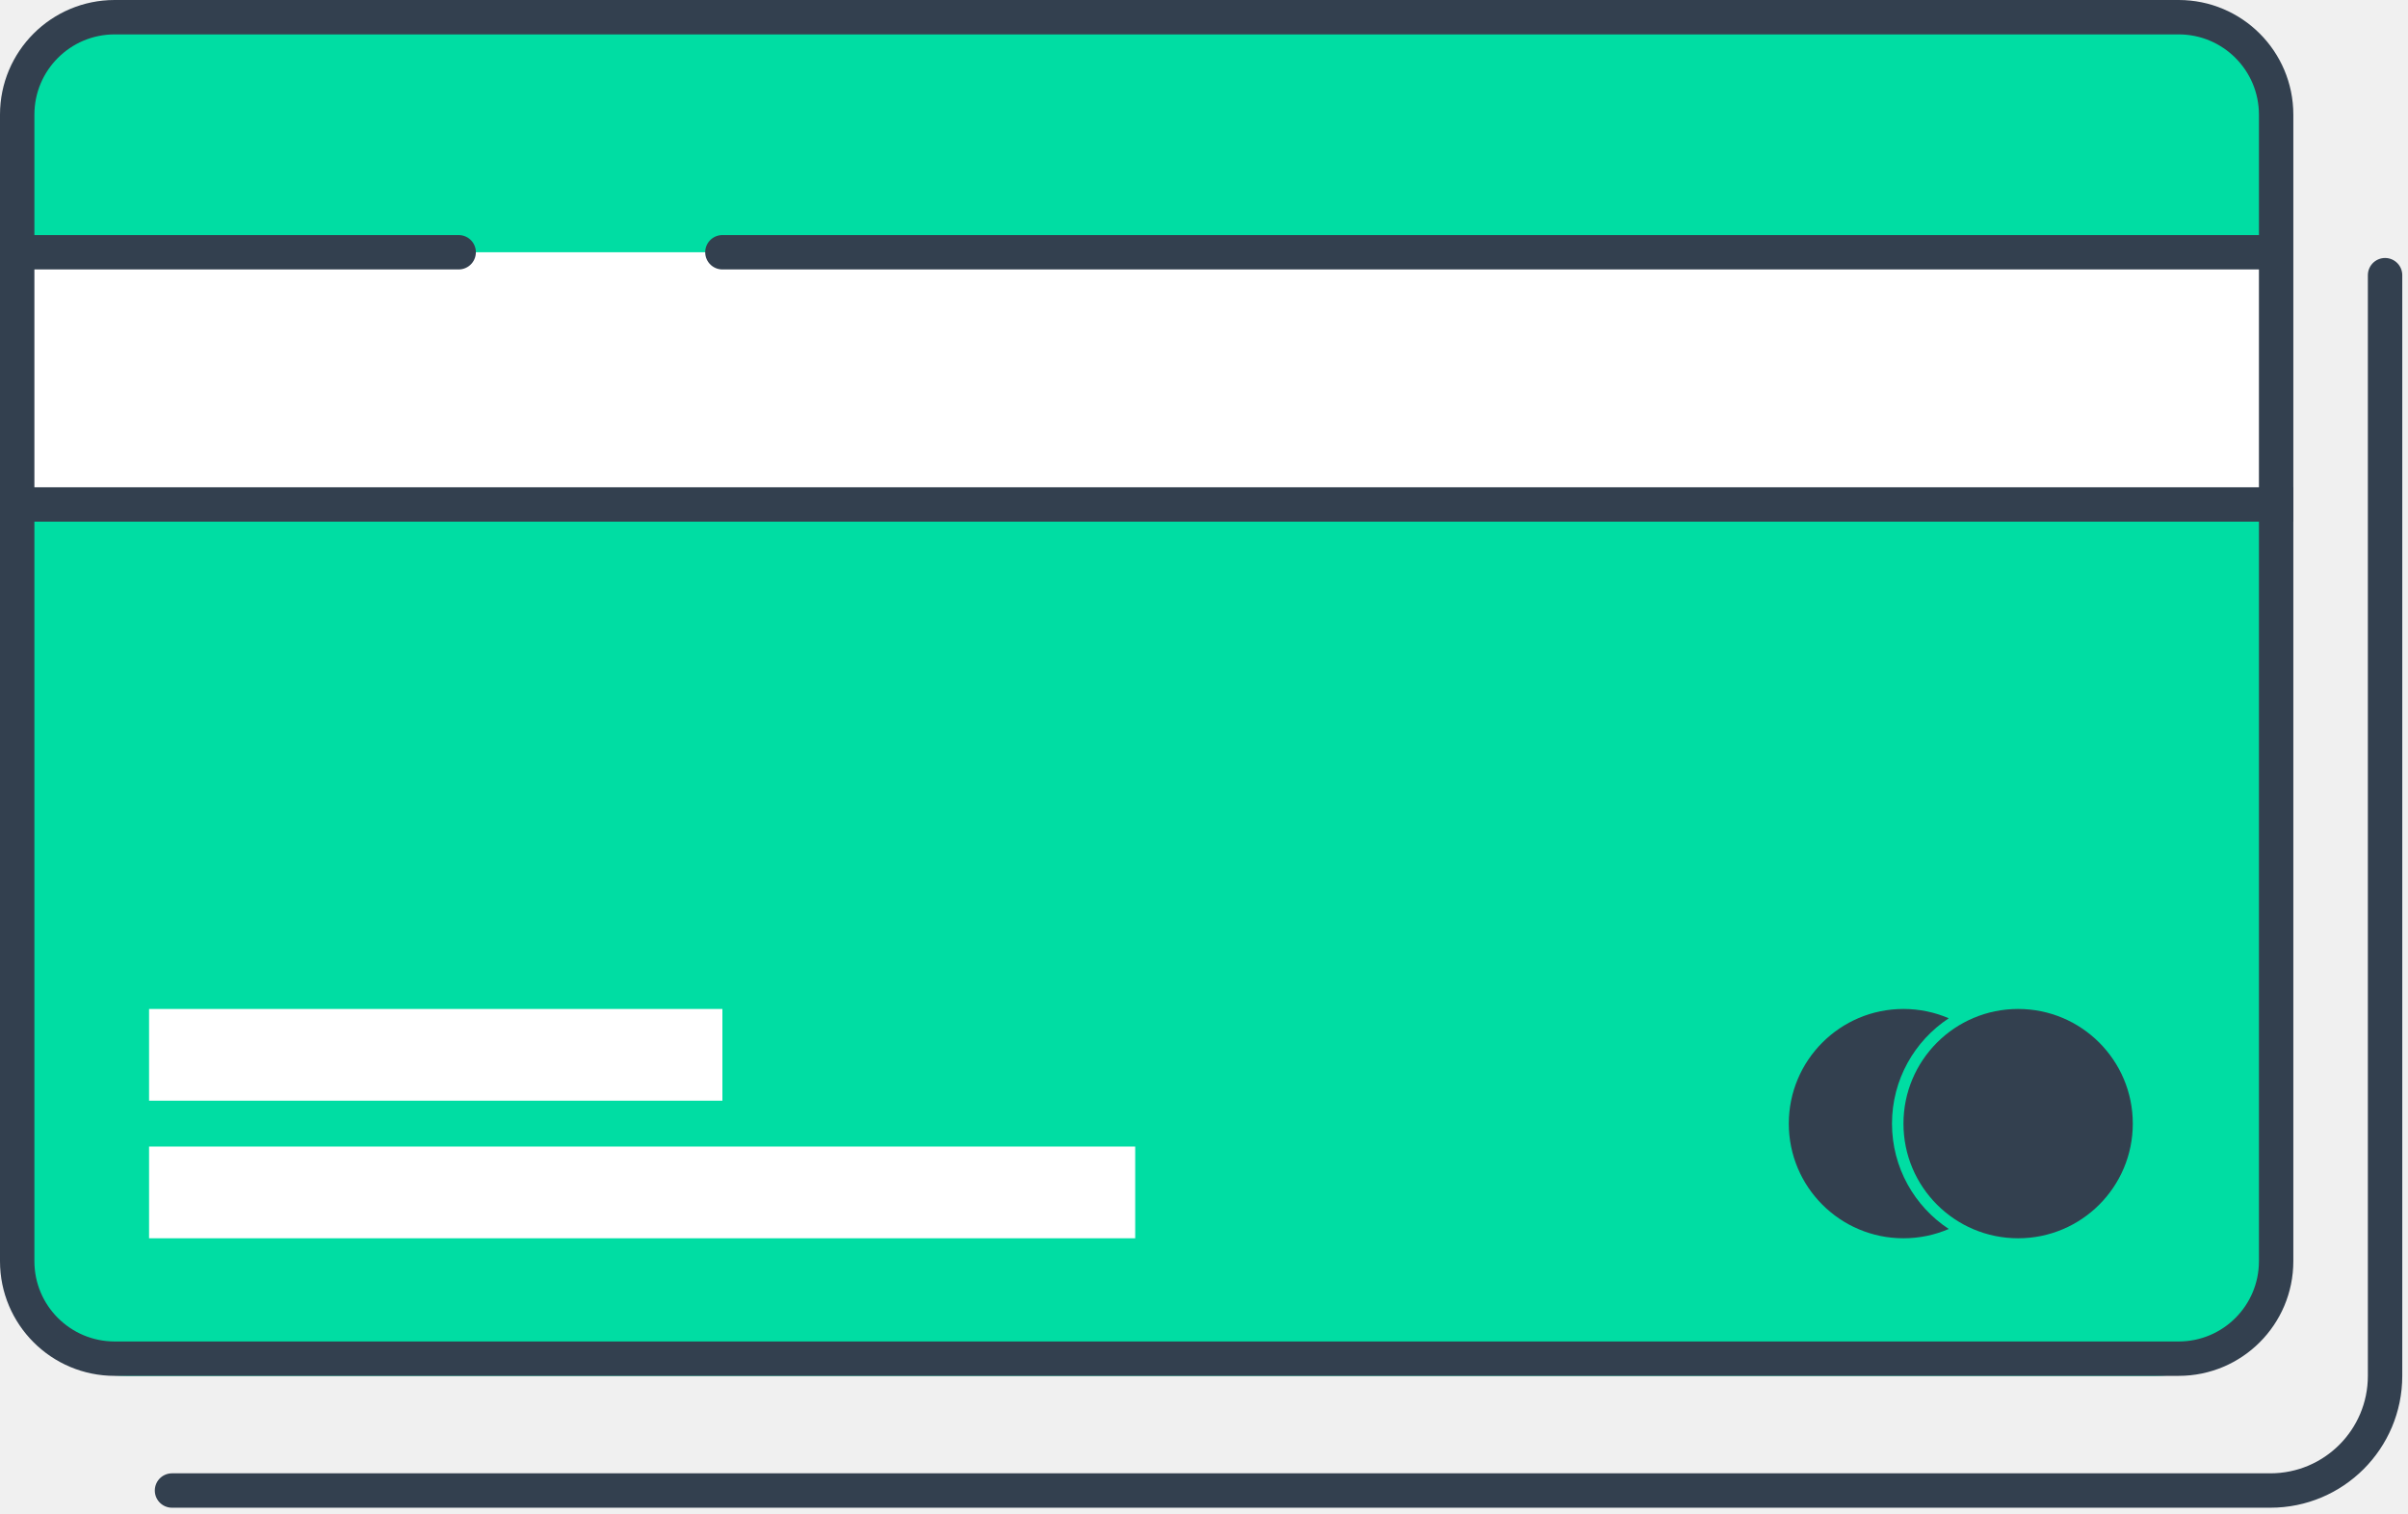
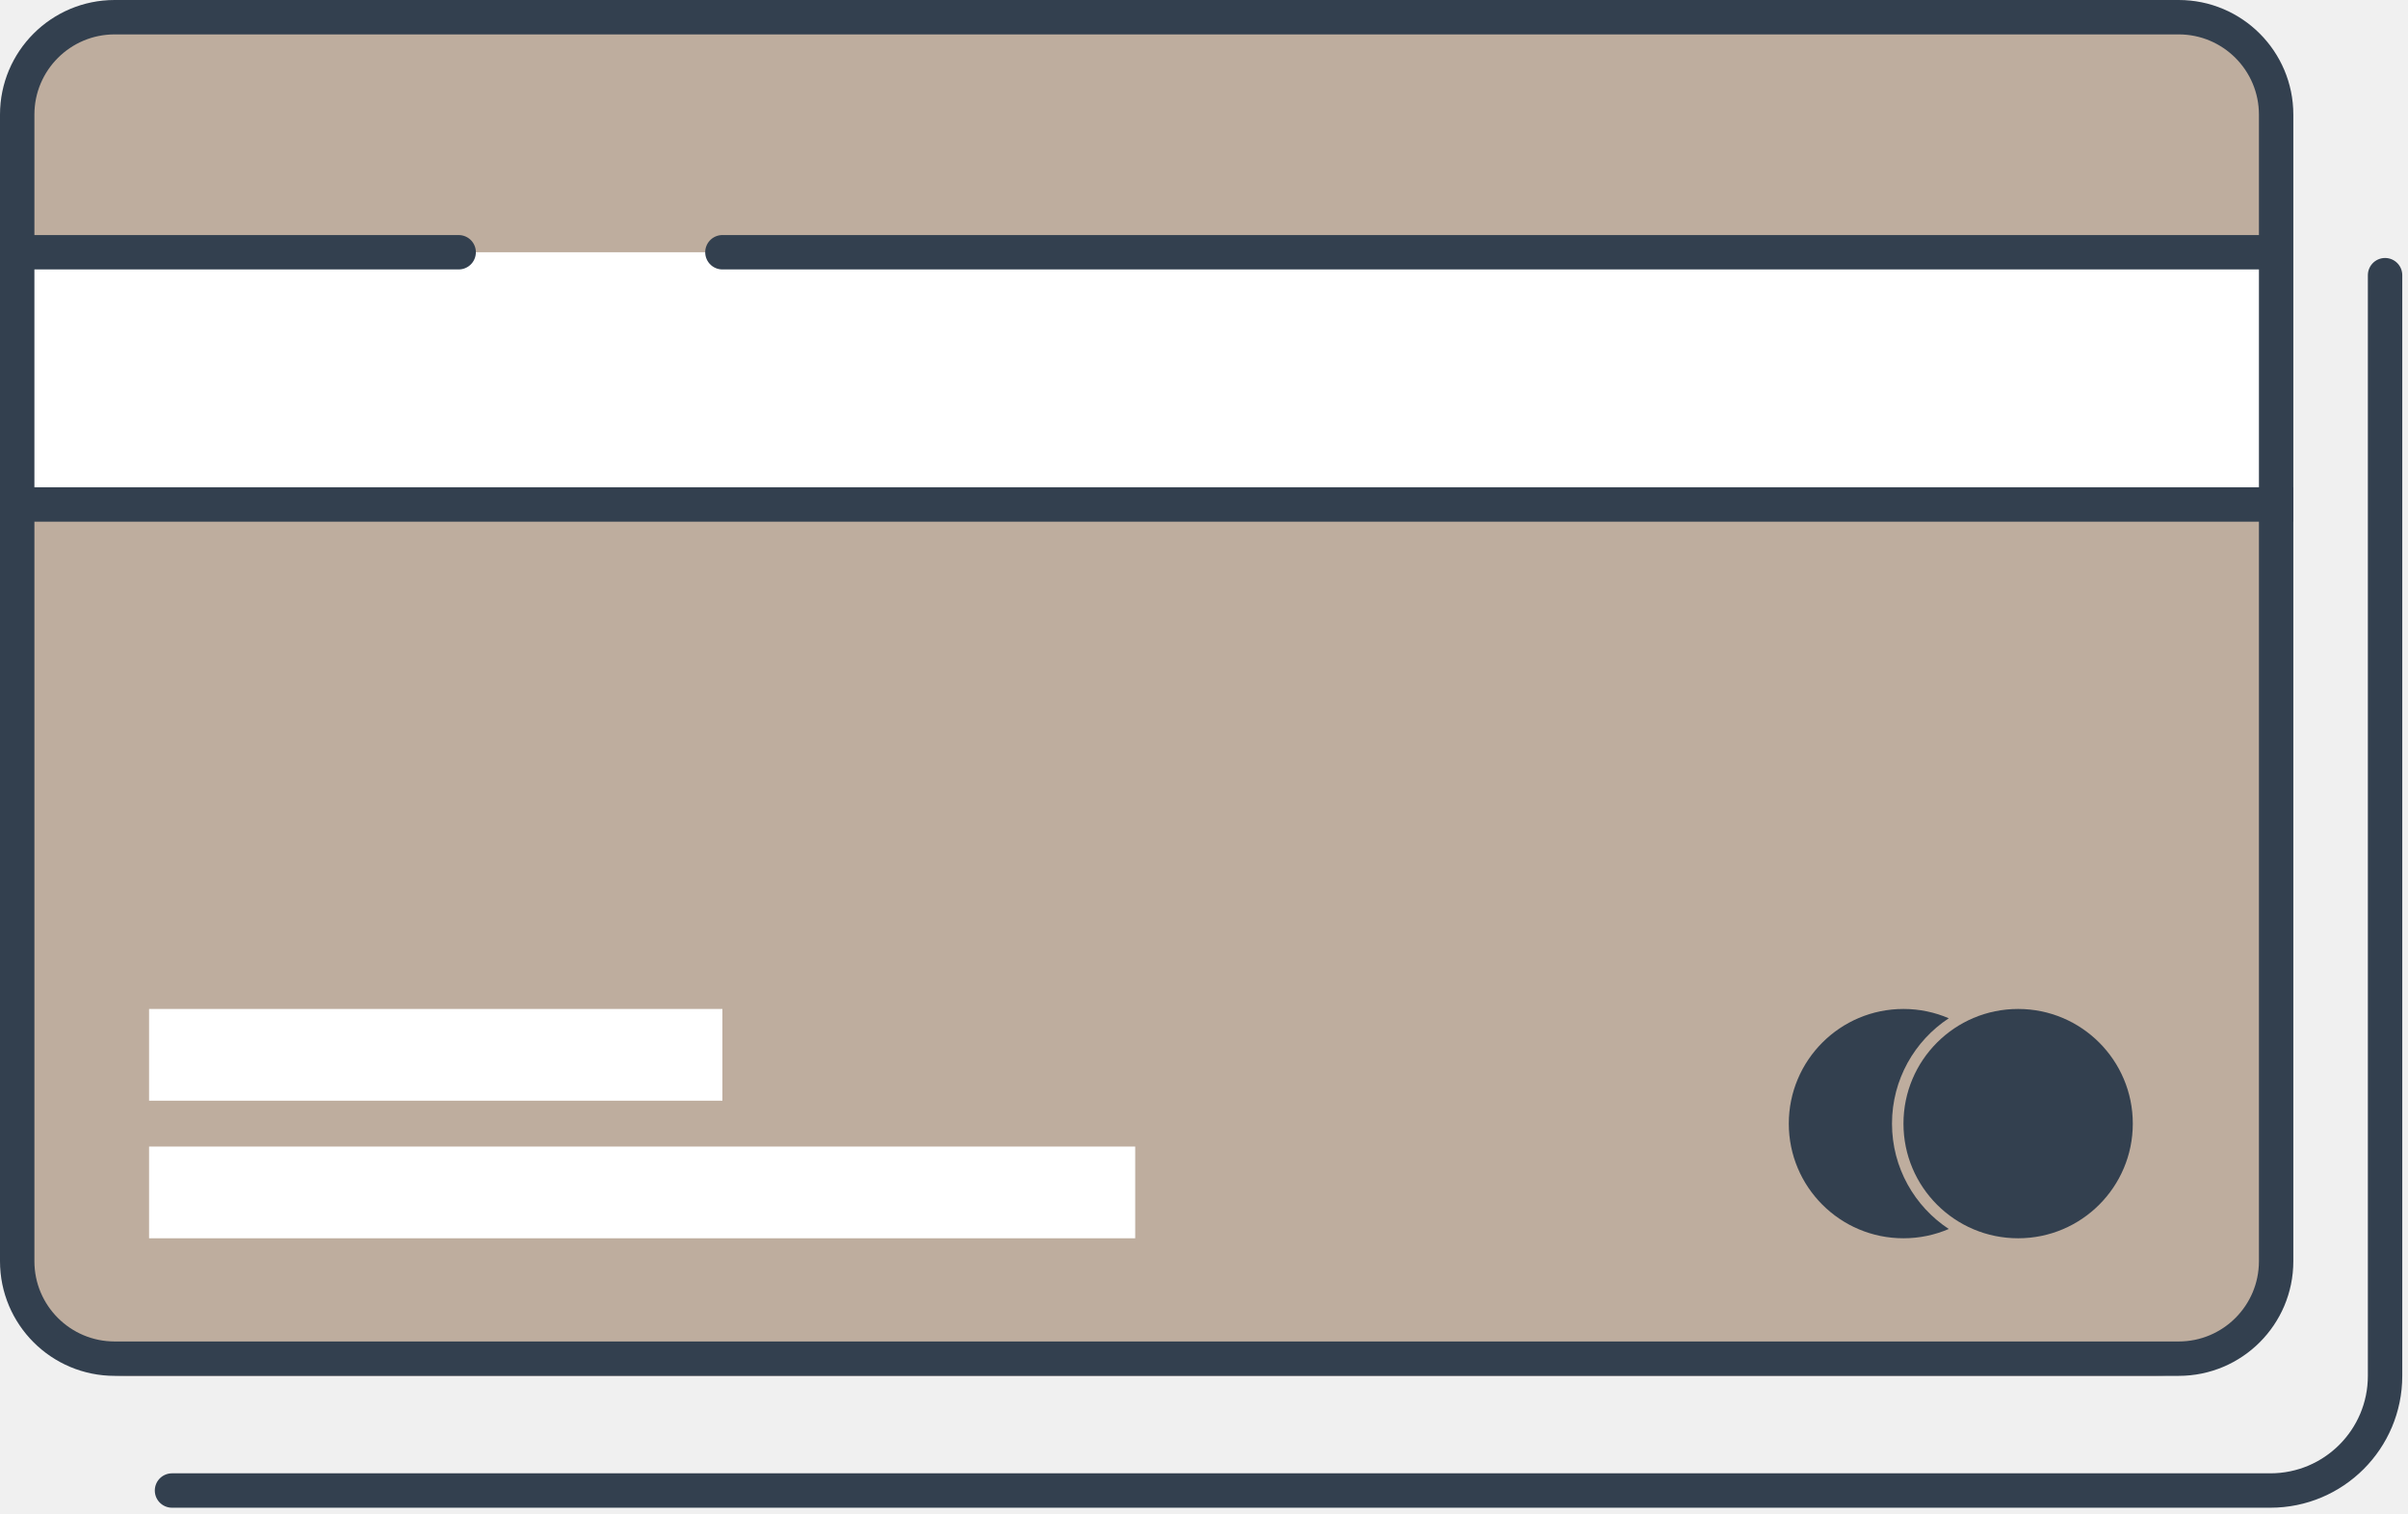
<svg xmlns="http://www.w3.org/2000/svg" width="210" height="132" viewBox="0 0 210 132" fill="none">
-   <path d="M1 12C1 6.477 5.477 2 11 2H188C193.523 2 198 6.477 198 12V110C198 115.523 193.523 120 188 120H11C5.477 120 1 115.523 1 110V12Z" fill="#00DDA3" />
+   <path d="M1 12C1 6.477 5.477 2 11 2H188C193.523 2 198 6.477 198 12V110C198 115.523 193.523 120 188 120H11C5.477 120 1 115.523 1 110V12Z" fill="#BEAD9E" />
  <rect x="1" y="22" width="197" height="22" fill="white" />
  <rect x="1.5" y="1.5" width="197" height="117" rx="8.5" stroke="#33404F" stroke-width="3" />
  <path d="M208 24V120C208 125.523 203.523 130 198 130H15" stroke="#33404F" stroke-width="3" stroke-linecap="round" />
  <path d="M2 22L40 22" stroke="#33404F" stroke-width="3" stroke-linecap="round" />
  <path d="M63 22L198 22" stroke="#33404F" stroke-width="3" stroke-linecap="round" />
  <path d="M1 44L200 44" stroke="#33404F" stroke-width="3" />
  <rect x="13" y="88" width="50" height="8" fill="white" />
  <rect x="13" y="100" width="86" height="8" fill="white" />
  <circle cx="176" cy="98" r="10" fill="#33404F" />
  <path fill-rule="evenodd" clip-rule="evenodd" d="M169.951 107.189C166.968 105.222 165 101.841 165 98C165 94.159 166.968 90.778 169.951 88.811C168.739 88.289 167.403 88 166 88C160.477 88 156 92.477 156 98C156 103.523 160.477 108 166 108C167.403 108 168.739 107.711 169.951 107.189Z" fill="#33404F" />
</svg>
